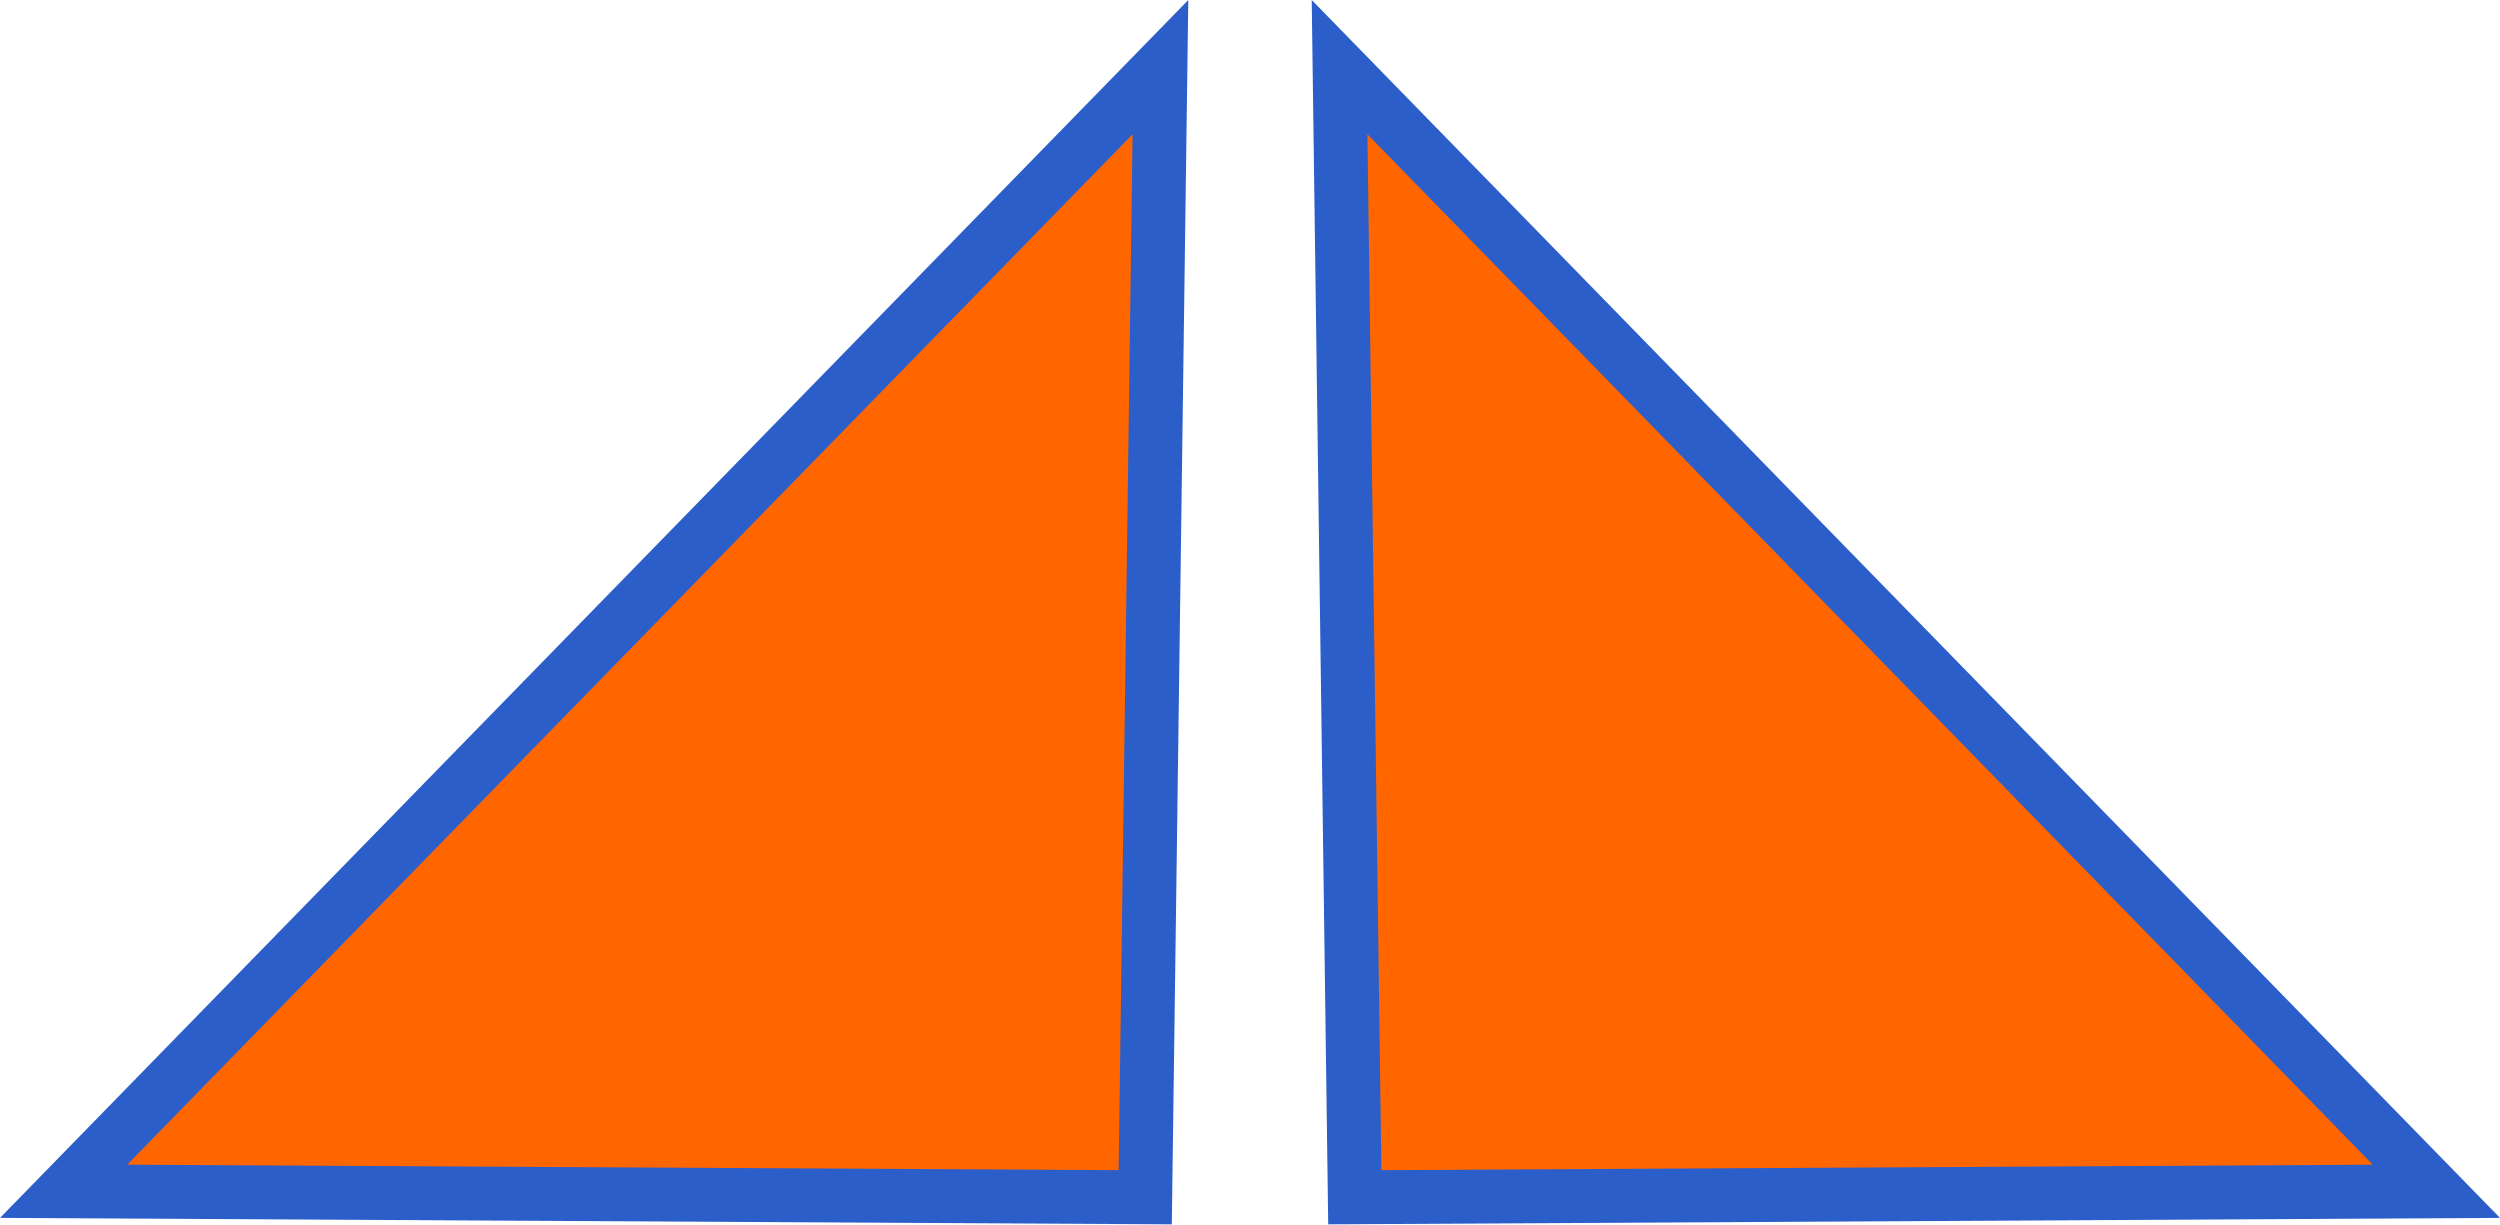
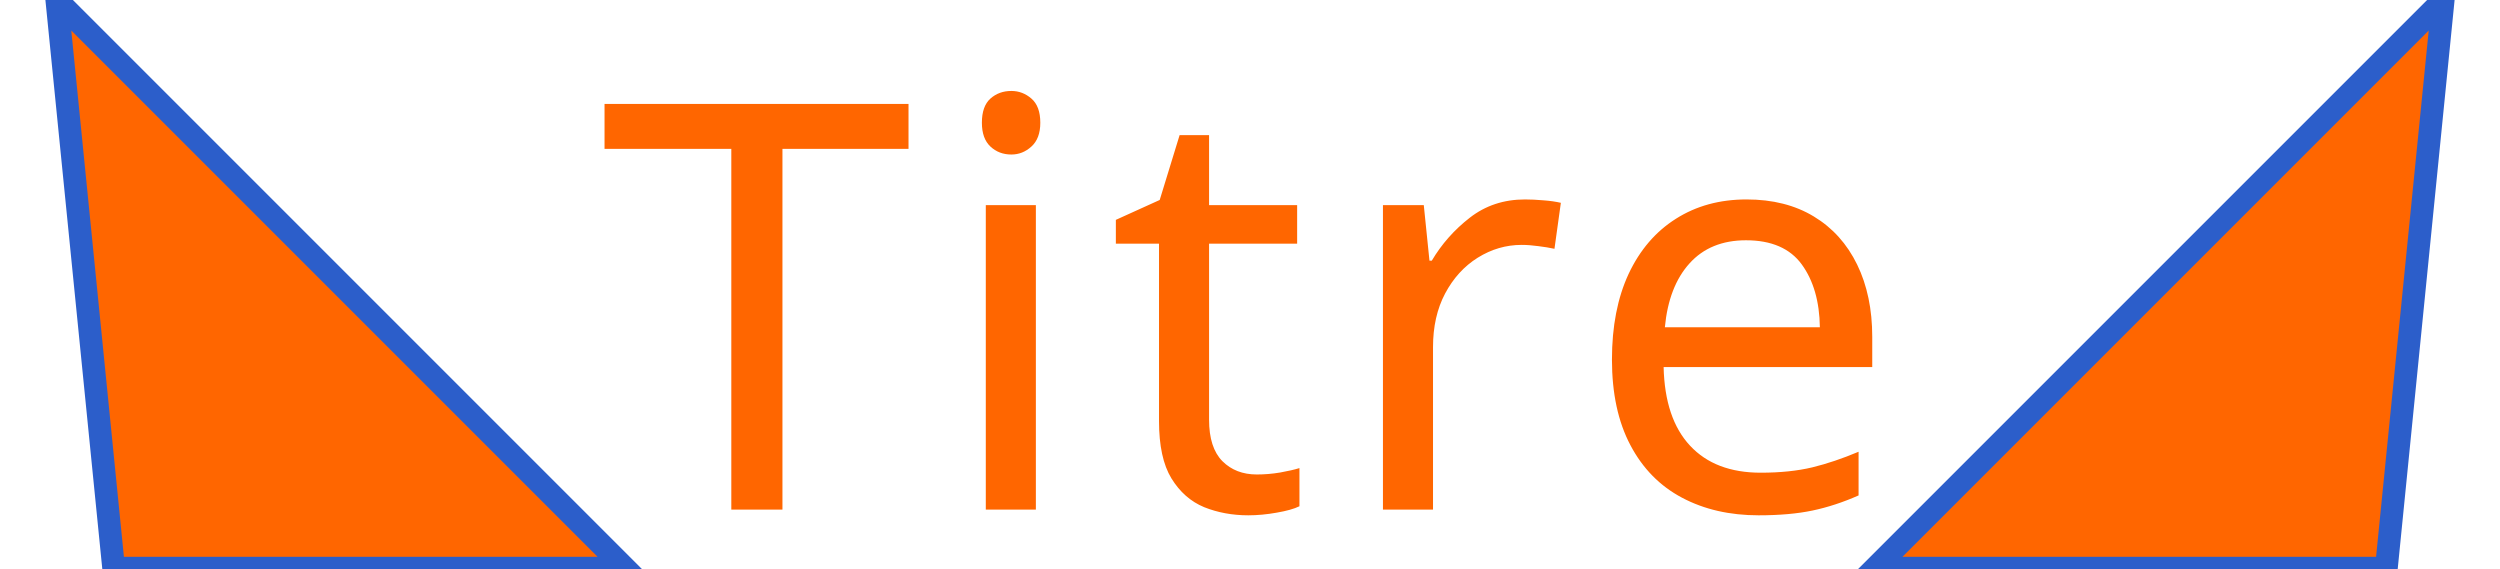
- <svg xmlns="http://www.w3.org/2000/svg" xmlns:xlink="http://www.w3.org/1999/xlink" width="101.863mm" height="49.887mm" viewBox="0 0 101.863 49.887" version="1.1" id="svg1">
-   <defs id="defs1" />
-   <g id="layer1" style="opacity:1;mix-blend-mode:normal" transform="translate(-47.98073,-49.50962)">
-     <path style="opacity:1;mix-blend-mode:normal;fill:#ff6600;fill-opacity:1;stroke:#2c5eca;stroke-width:2.196;stroke-opacity:1" d="M 102.562,52.245 103.182,98.292 147.252,98.049 Z" id="path1" />
-     <use x="0" y="0" xlink:href="#path1" id="use5" transform="matrix(-1,0,0,1,197.8249,0)" />
+ <svg xmlns="http://www.w3.org/2000/svg" xmlns:xlink="http://www.w3.org/1999/xlink" viewBox="0 0 220 50" version="1.1">
+   <defs>
+     <path id="path1" d="M 50,0 55,50 100,50 Z" />
+   </defs>
+   <g id="logo">
+     <use xlink:href="#path1" transform="translate(-45,0)" style="fill: var(--logo-fill, #ff6600); stroke: var(--logo-stroke, #2c5eca); stroke-width:2;" />
+     <use xlink:href="#path1" transform="matrix(-1,0,0,1,265,0)" style="fill: var(--logo-fill, #ff6600); stroke: var(--logo-stroke, #2c5eca); stroke-width:2;" />
+     <text x="110" y="55%" text-anchor="middle" dominant-baseline="middle" style="fill: var(--logo-text, #ff6600); font-family: verdana; font-size: 50px; letter-spacing: 2px;">
+     Titre
+ </text>
  </g>
</svg>
